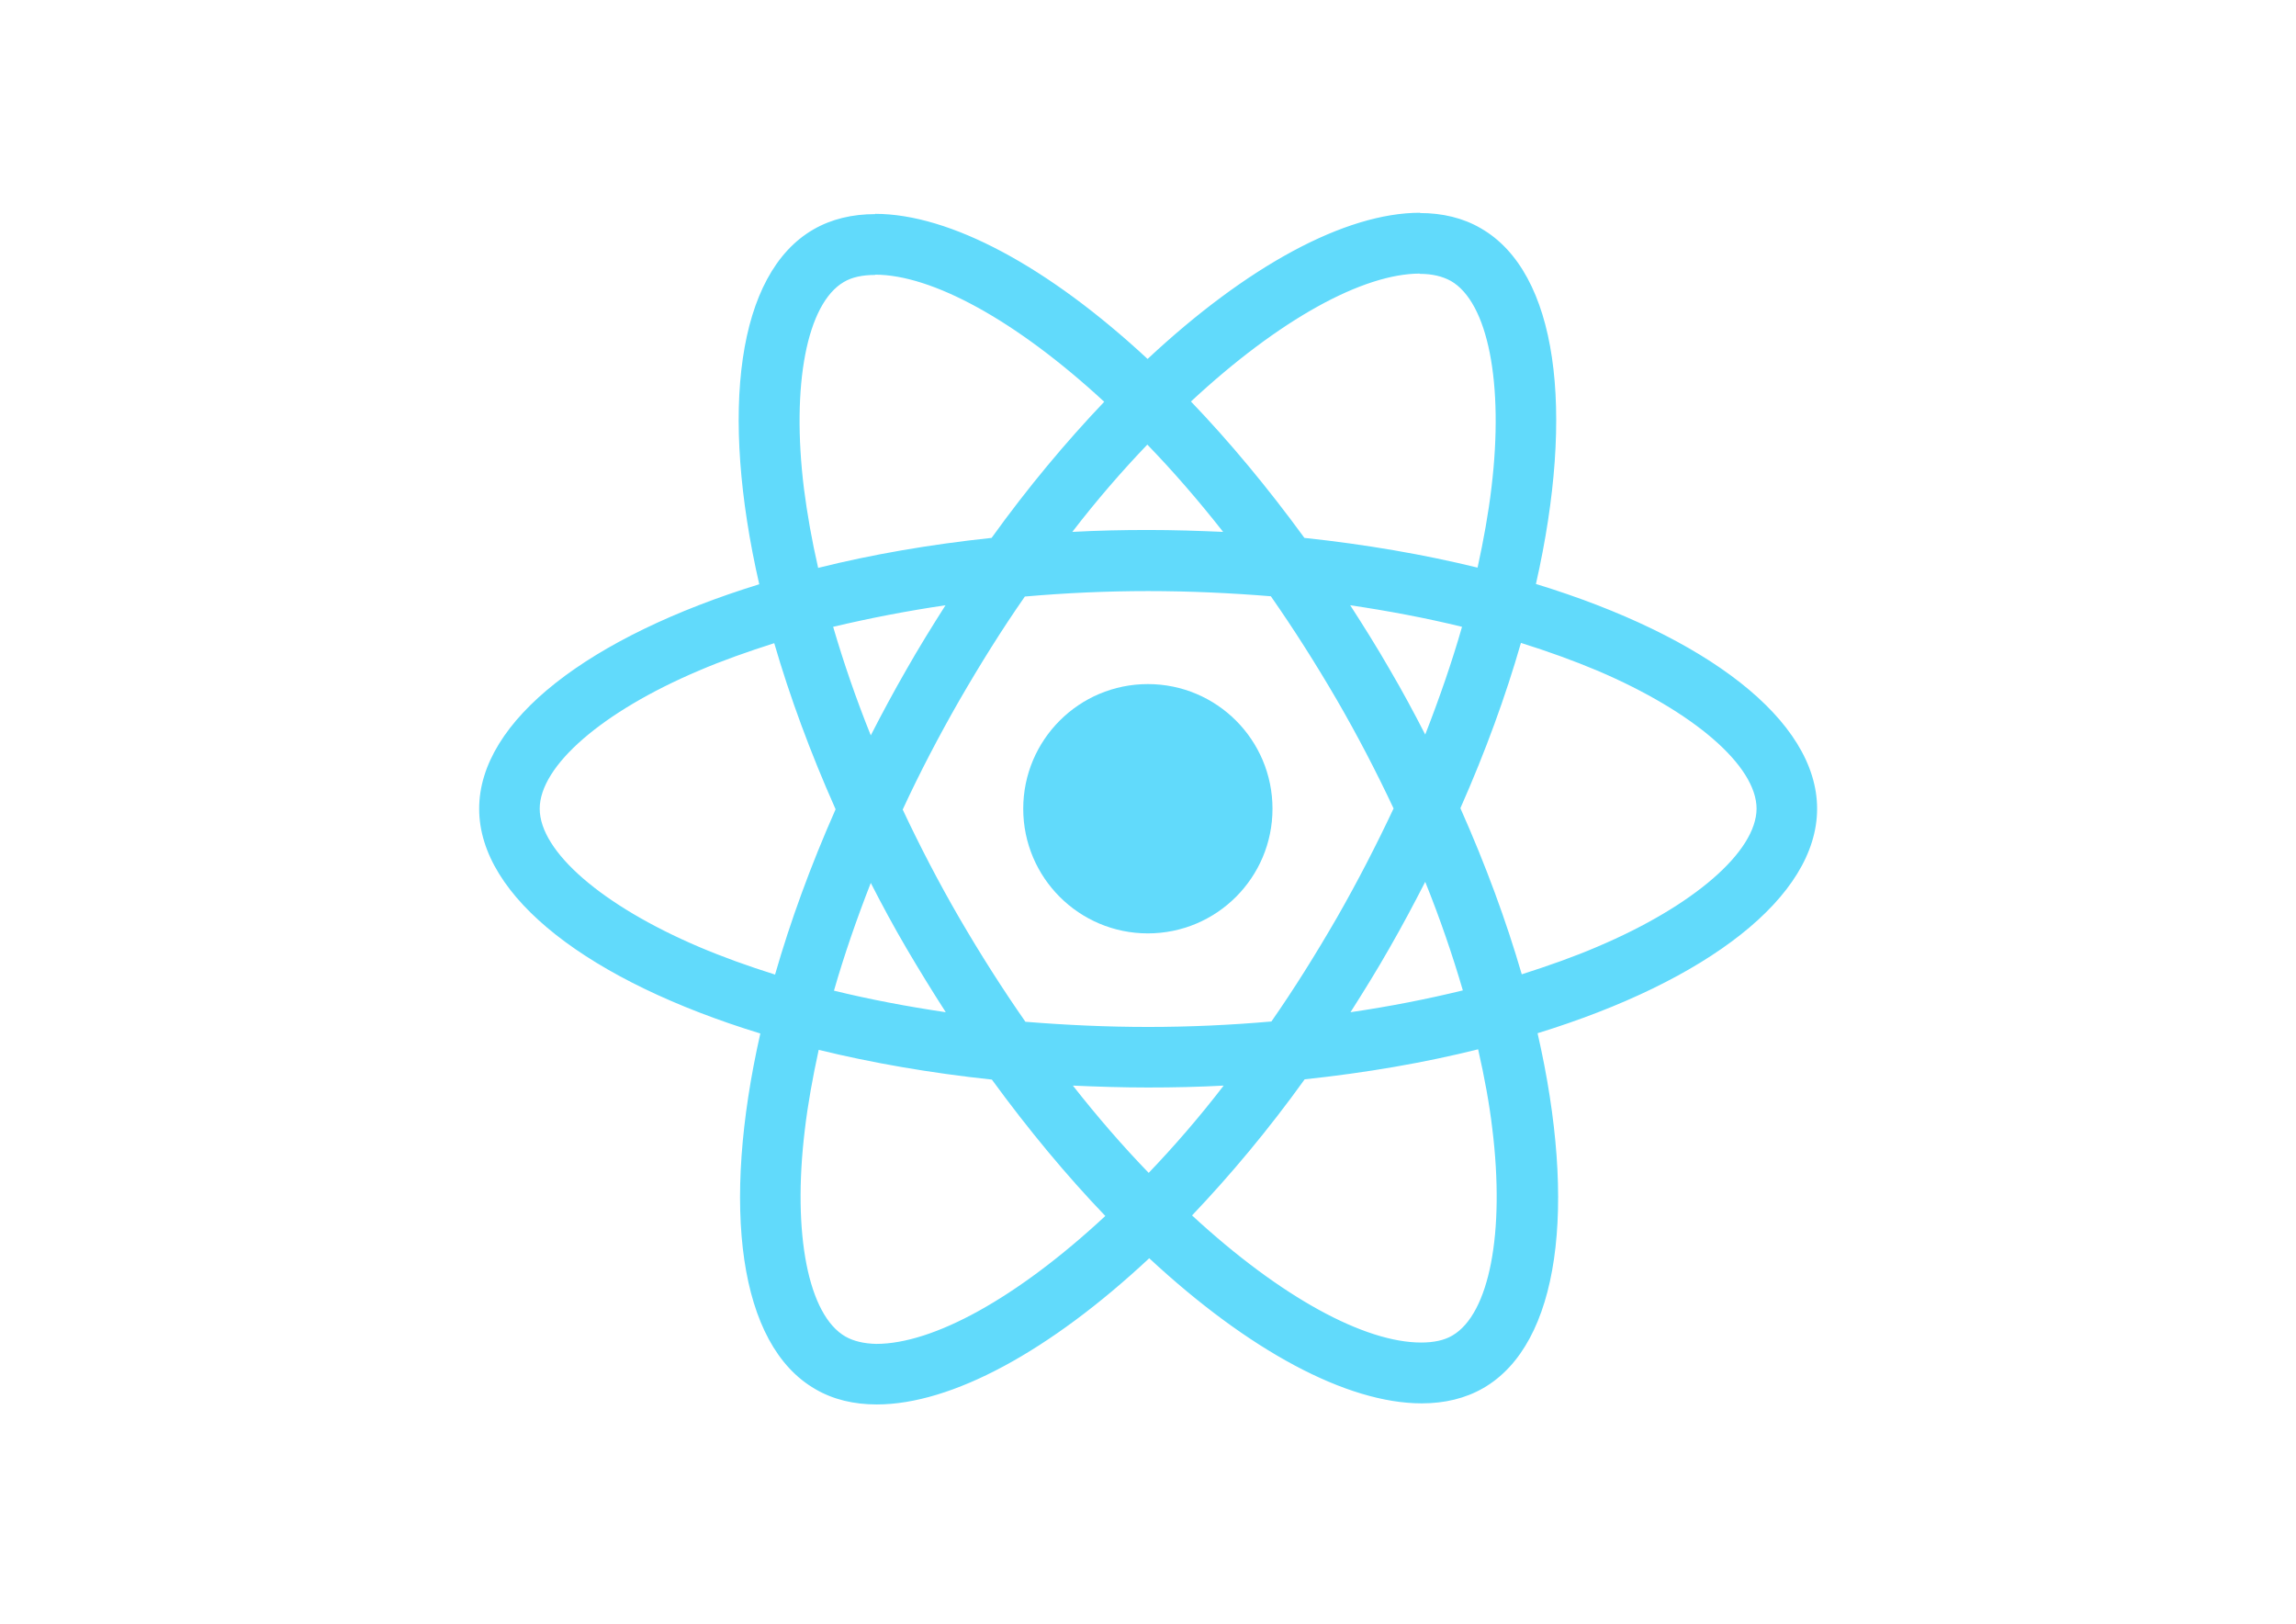
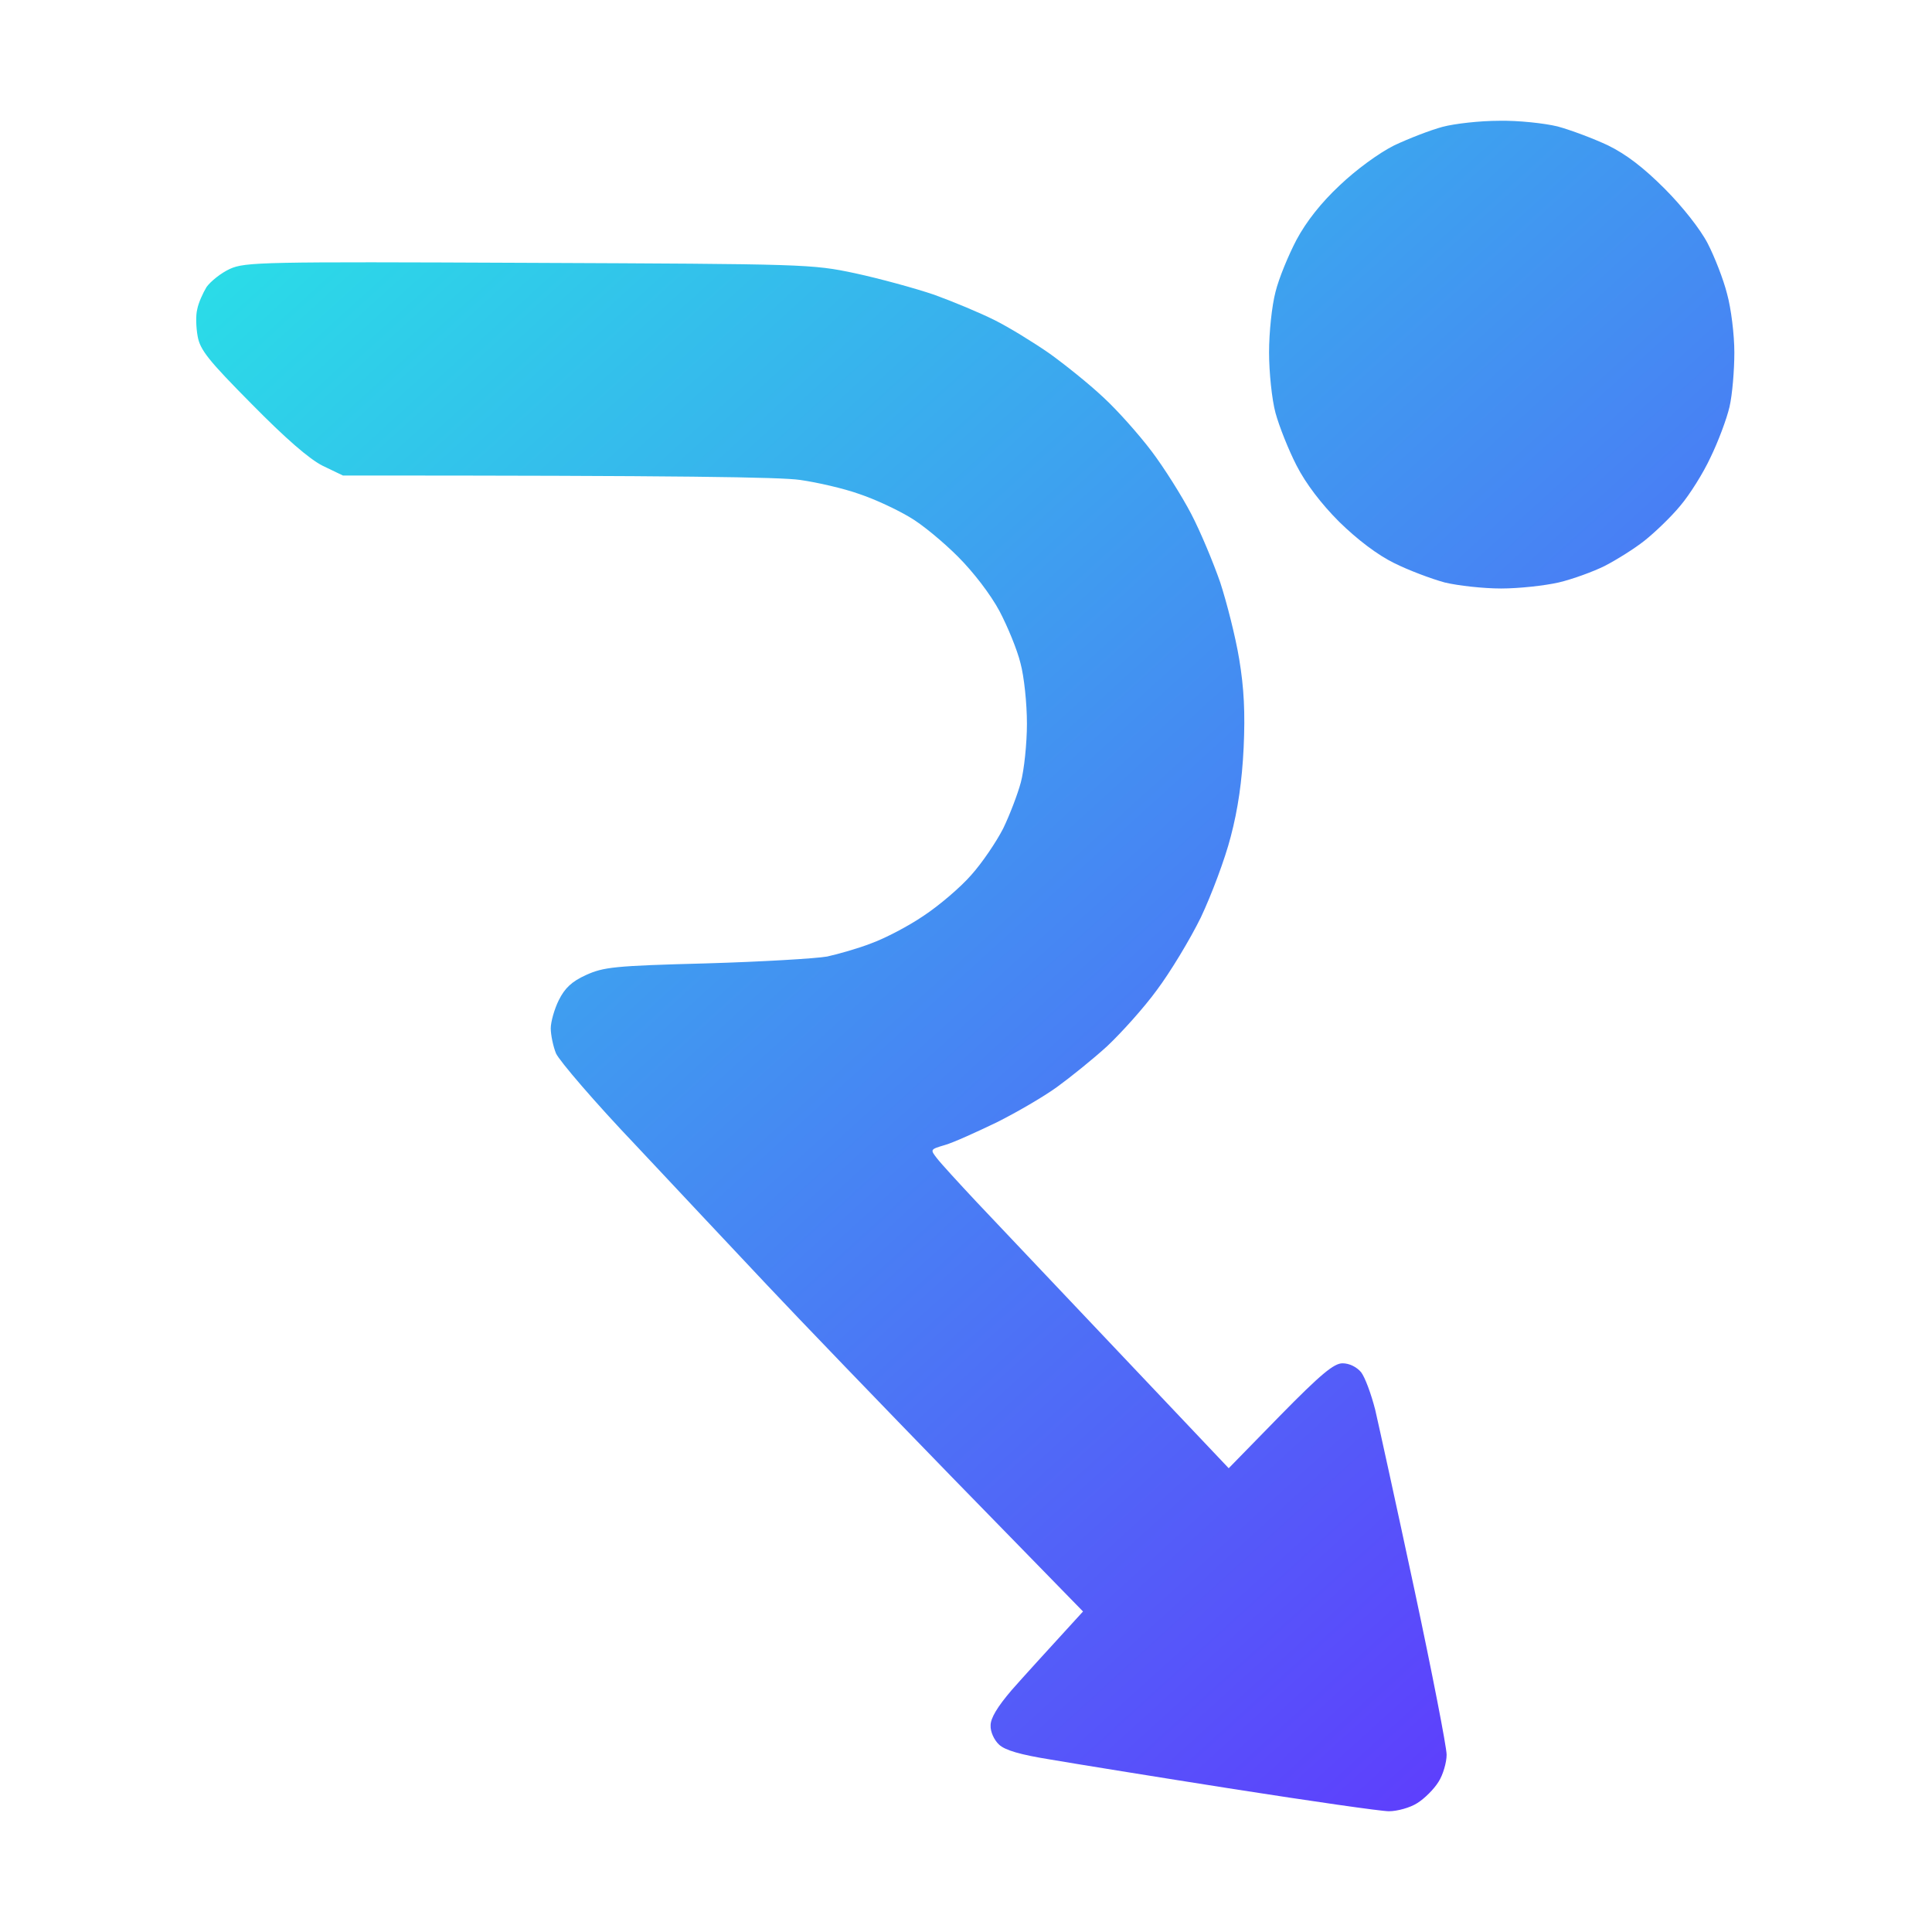
- <svg xmlns="http://www.w3.org/2000/svg" viewBox="0 0 841.9 595.3">
-   <g fill="#61DAFB">
-     <path d="M666.3 296.5c0-32.5-40.7-63.3-103.1-82.4 14.4-63.6 8-114.2-20.2-130.4-6.5-3.8-14.1-5.6-22.4-5.6v22.3c4.6 0 8.3.9 11.4 2.6 13.6 7.8 19.5 37.5 14.9 75.7-1.1 9.4-2.9 19.3-5.1 29.4-19.6-4.8-41-8.5-63.5-10.9-13.5-18.5-27.5-35.3-41.6-50 32.6-30.3 63.2-46.9 84-46.9V78c-27.5 0-63.5 19.6-99.9 53.6-36.4-33.8-72.4-53.2-99.9-53.2v22.3c20.7 0 51.4 16.5 84 46.6-14 14.7-28 31.4-41.3 49.9-22.6 2.4-44 6.1-63.6 11-2.3-10-4-19.7-5.2-29-4.7-38.2 1.1-67.9 14.6-75.8 3-1.8 6.9-2.6 11.5-2.6V78.5c-8.4 0-16 1.8-22.6 5.6-28.1 16.2-34.4 66.7-19.9 130.1-62.2 19.2-102.7 49.9-102.7 82.3 0 32.5 40.7 63.3 103.1 82.4-14.4 63.6-8 114.2 20.2 130.4 6.5 3.8 14.1 5.6 22.5 5.6 27.5 0 63.5-19.6 99.9-53.6 36.4 33.8 72.4 53.2 99.9 53.2 8.4 0 16-1.8 22.6-5.6 28.1-16.2 34.4-66.7 19.9-130.1 62-19.1 102.5-49.9 102.5-82.3zm-130.2-66.7c-3.7 12.9-8.3 26.2-13.5 39.5-4.1-8-8.4-16-13.1-24-4.6-8-9.5-15.8-14.4-23.4 14.2 2.1 27.9 4.7 41 7.9zm-45.8 106.5c-7.8 13.5-15.8 26.3-24.1 38.2-14.9 1.3-30 2-45.2 2-15.1 0-30.2-.7-45-1.9-8.3-11.9-16.4-24.6-24.2-38-7.6-13.1-14.5-26.4-20.8-39.8 6.2-13.4 13.2-26.8 20.7-39.9 7.8-13.5 15.8-26.3 24.1-38.2 14.9-1.3 30-2 45.2-2 15.1 0 30.2.7 45 1.9 8.3 11.9 16.4 24.6 24.2 38 7.6 13.1 14.5 26.4 20.8 39.8-6.3 13.4-13.2 26.8-20.7 39.9zm32.3-13c5.4 13.4 10 26.8 13.8 39.8-13.1 3.2-26.9 5.9-41.2 8 4.9-7.7 9.8-15.6 14.4-23.7 4.6-8 8.9-16.1 13-24.1zM421.2 430c-9.3-9.6-18.6-20.3-27.8-32 9 .4 18.2.7 27.5.7 9.4 0 18.7-.2 27.8-.7-9 11.7-18.3 22.4-27.5 32zm-74.4-58.9c-14.2-2.1-27.9-4.7-41-7.9 3.7-12.9 8.3-26.2 13.5-39.5 4.1 8 8.4 16 13.1 24 4.7 8 9.5 15.8 14.4 23.4zM420.7 163c9.3 9.6 18.6 20.3 27.8 32-9-.4-18.2-.7-27.5-.7-9.4 0-18.7.2-27.8.7 9-11.7 18.3-22.4 27.5-32zm-74 58.9c-4.9 7.7-9.8 15.6-14.4 23.7-4.6 8-8.9 16-13 24-5.4-13.4-10-26.8-13.8-39.8 13.1-3.1 26.9-5.8 41.2-7.9zm-90.5 125.2c-35.4-15.1-58.3-34.9-58.3-50.6 0-15.7 22.9-35.6 58.3-50.6 8.6-3.7 18-7 27.7-10.1 5.7 19.6 13.2 40 22.5 60.9-9.2 20.8-16.6 41.1-22.2 60.6-9.9-3.1-19.3-6.5-28-10.2zM310 490c-13.6-7.8-19.5-37.5-14.9-75.7 1.1-9.4 2.9-19.3 5.1-29.4 19.6 4.8 41 8.5 63.5 10.9 13.5 18.5 27.5 35.3 41.6 50-32.6 30.3-63.2 46.9-84 46.9-4.5-.1-8.3-1-11.3-2.7zm237.2-76.2c4.7 38.2-1.1 67.9-14.6 75.8-3 1.8-6.9 2.6-11.5 2.6-20.7 0-51.4-16.5-84-46.6 14-14.7 28-31.4 41.3-49.9 22.6-2.4 44-6.1 63.6-11 2.3 10.1 4.1 19.8 5.2 29.1zm38.5-66.7c-8.6 3.7-18 7-27.7 10.1-5.7-19.6-13.2-40-22.5-60.9 9.2-20.8 16.6-41.1 22.2-60.6 9.9 3.1 19.3 6.5 28.1 10.2 35.4 15.1 58.3 34.9 58.3 50.6-.1 15.7-23 35.6-58.4 50.6zM320.8 78.4z" />
-     <circle cx="420.9" cy="296.5" r="45.7" />
-     <path d="M520.5 78.1z" />
-   </g>
+ <svg xmlns="http://www.w3.org/2000/svg" width="1024" height="1024" viewBox="0 0 1024 1024" fill="none">
+   <path d="M764.6 67.229C758.183 68.94 746.633 73.431 738.933 77.067C730.806 81.131 718.828 89.901 710.059 98.242C700.22 107.439 692.306 117.492 687.173 127.117C682.895 135.245 677.762 147.65 676.05 154.708C674.125 161.981 672.628 176.097 672.628 186.792C672.628 197.272 674.125 211.816 676.05 218.875C677.975 225.933 682.895 238.338 687.173 246.68C692.092 256.305 700.22 266.999 709.845 276.624C719.47 286.035 730.164 294.163 738.933 298.441C746.633 302.29 758.611 306.782 765.669 308.707C772.727 310.418 786.202 311.915 795.613 311.915C805.024 311.915 818.713 310.418 826.199 308.707C833.471 306.996 844.593 302.932 850.582 299.938C856.785 296.729 866.41 290.741 871.757 286.463C877.104 282.185 885.66 274.057 890.579 268.069C895.499 262.294 902.771 250.744 906.621 242.402C910.685 234.061 915.176 222.083 916.673 215.666C918.17 209.25 919.24 196.203 919.24 186.792C919.24 177.38 917.529 163.478 915.39 155.778C913.465 148.078 908.76 136.1 905.123 129.042C901.273 121.556 891.649 109.364 882.238 99.953C871.115 88.831 861.918 81.773 852.293 77.067C844.593 73.431 832.616 68.94 825.557 67.015C818.499 65.304 804.597 63.806 794.544 64.02C784.491 64.02 771.016 65.518 764.6 67.229ZM121.869 142.517C117.164 144.656 111.603 149.147 109.464 152.142C107.539 155.35 105.186 160.483 104.545 163.906C103.689 167.114 103.903 173.531 104.759 178.236C106.042 185.508 110.533 191.069 133.419 214.169C151.386 232.42 163.935 243.328 171.063 246.894L181.758 252.027C363.134 252.027 413.825 252.883 424.092 254.38C433.075 255.663 447.192 258.871 455.533 261.866C463.875 264.646 475.639 270.207 482.055 274.057C488.472 277.693 500.022 287.318 507.722 295.018C516.063 303.36 525.046 315.124 529.752 323.893C534.03 332.021 539.163 344.426 540.874 351.484C542.799 358.543 544.296 372.873 544.296 383.567C544.296 394.048 542.799 408.164 541.088 414.581C539.377 420.998 535.099 432.12 531.677 439.178C528.041 446.236 520.555 457.358 514.78 463.775C509.219 470.192 497.669 480.031 489.541 485.378C481.413 490.939 469.008 497.355 461.95 499.922C454.891 502.702 444.197 505.697 438.422 506.98C432.433 508.05 403.559 509.761 374.256 510.616C325.49 511.9 319.929 512.541 310.518 516.819C303.032 520.241 299.396 523.663 296.187 530.08C293.835 534.786 291.91 541.63 291.91 545.052C291.91 548.474 293.193 554.677 294.69 558.313C296.401 562.163 315.223 584.193 337.04 607.079C358.642 630.179 389.87 663.332 406.339 680.87C422.808 698.409 467.297 744.609 505.155 783.536L574.027 854.119C553.493 876.577 542.371 888.768 536.168 895.827C528.682 904.596 525.046 910.585 525.046 914.435C524.832 917.857 526.971 922.349 529.538 924.701C532.746 927.696 540.874 930.049 556.916 932.615C569.321 934.754 612.954 941.812 653.806 948.229C694.873 954.646 731.875 959.993 736.153 959.993C740.644 959.993 747.489 958.068 751.125 955.715C754.975 953.362 760.108 948.229 762.461 944.379C764.814 940.743 766.739 934.112 766.739 930.049C766.739 925.985 759.039 886.416 749.628 842.355C740.217 798.294 730.806 755.517 728.881 747.175C726.742 738.834 723.533 730.064 721.395 727.284C719.042 724.503 715.192 722.578 711.556 722.578C707.064 722.578 700.22 728.139 678.403 750.384L651.24 778.189C560.979 682.795 526.971 647.076 517.56 637.023C508.149 626.971 498.738 616.704 496.599 613.924C492.963 609.218 492.963 609.218 500.877 606.865C505.369 605.582 517.56 600.021 528.255 594.888C538.949 589.541 553.279 581.199 560.338 576.066C567.396 570.932 579.374 561.308 586.86 554.463C594.346 547.405 606.323 534.144 613.168 524.733C620.226 515.322 630.706 497.997 636.481 486.233C642.042 474.469 649.315 455.22 652.309 443.456C656.159 428.912 658.298 413.939 659.153 396.401C660.009 377.793 659.367 364.745 656.801 349.346C654.876 337.582 650.17 319.188 646.748 308.707C643.112 298.227 636.268 281.757 631.348 272.346C626.429 262.935 617.018 247.963 610.387 239.194C603.757 230.424 592.207 217.377 584.721 210.533C577.235 203.475 564.402 193.208 556.06 187.219C547.718 181.444 534.885 173.531 527.185 169.681C519.485 165.831 505.155 159.842 495.102 156.206C485.049 152.783 466.227 147.65 453.394 144.87C430.294 139.95 427.3 139.95 280.146 139.309C138.767 138.667 129.997 138.881 121.869 142.517Z" fill="url(#paint0_linear_6_2)" />
+   <defs>
+     <linearGradient id="paint0_linear_6_2" x1="103.689" y1="63.807" x2="918.598" y2="959.993" gradientUnits="userSpaceOnUse">
+       <stop stop-color="#27E6E6" />
+       <stop offset="1" stop-color="#632EFF" />
+     </linearGradient>
+   </defs>
</svg>
